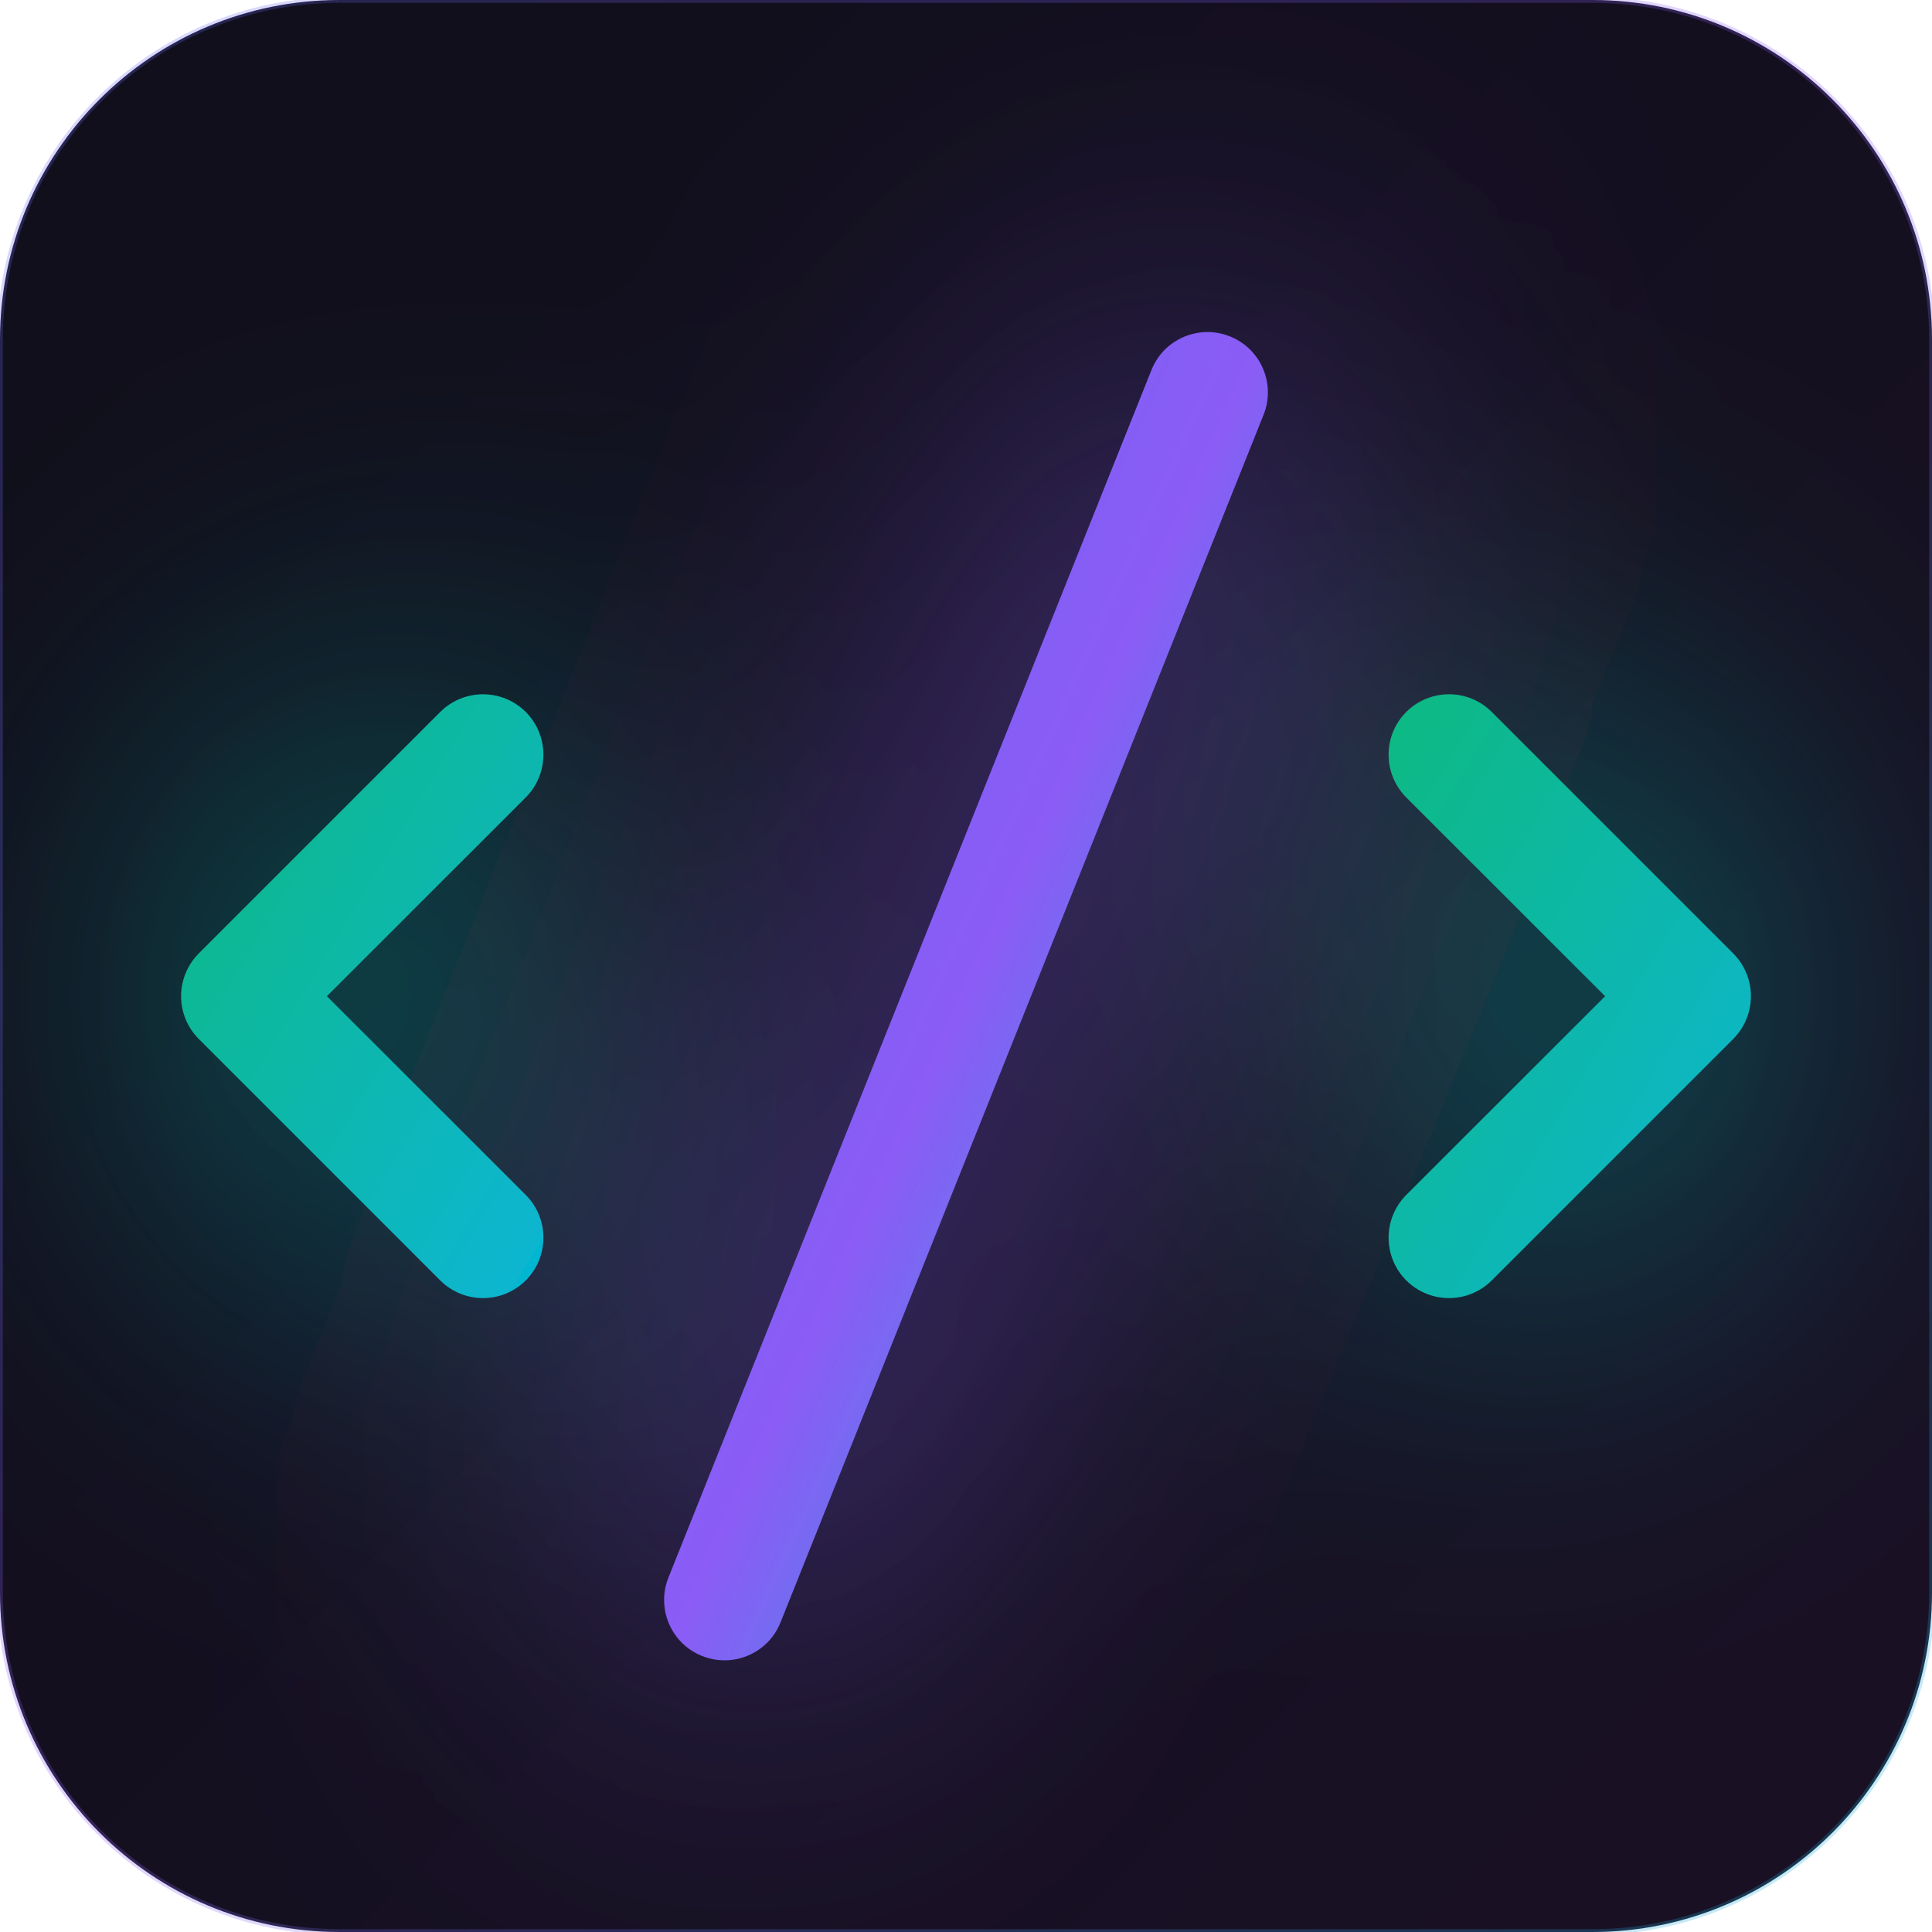
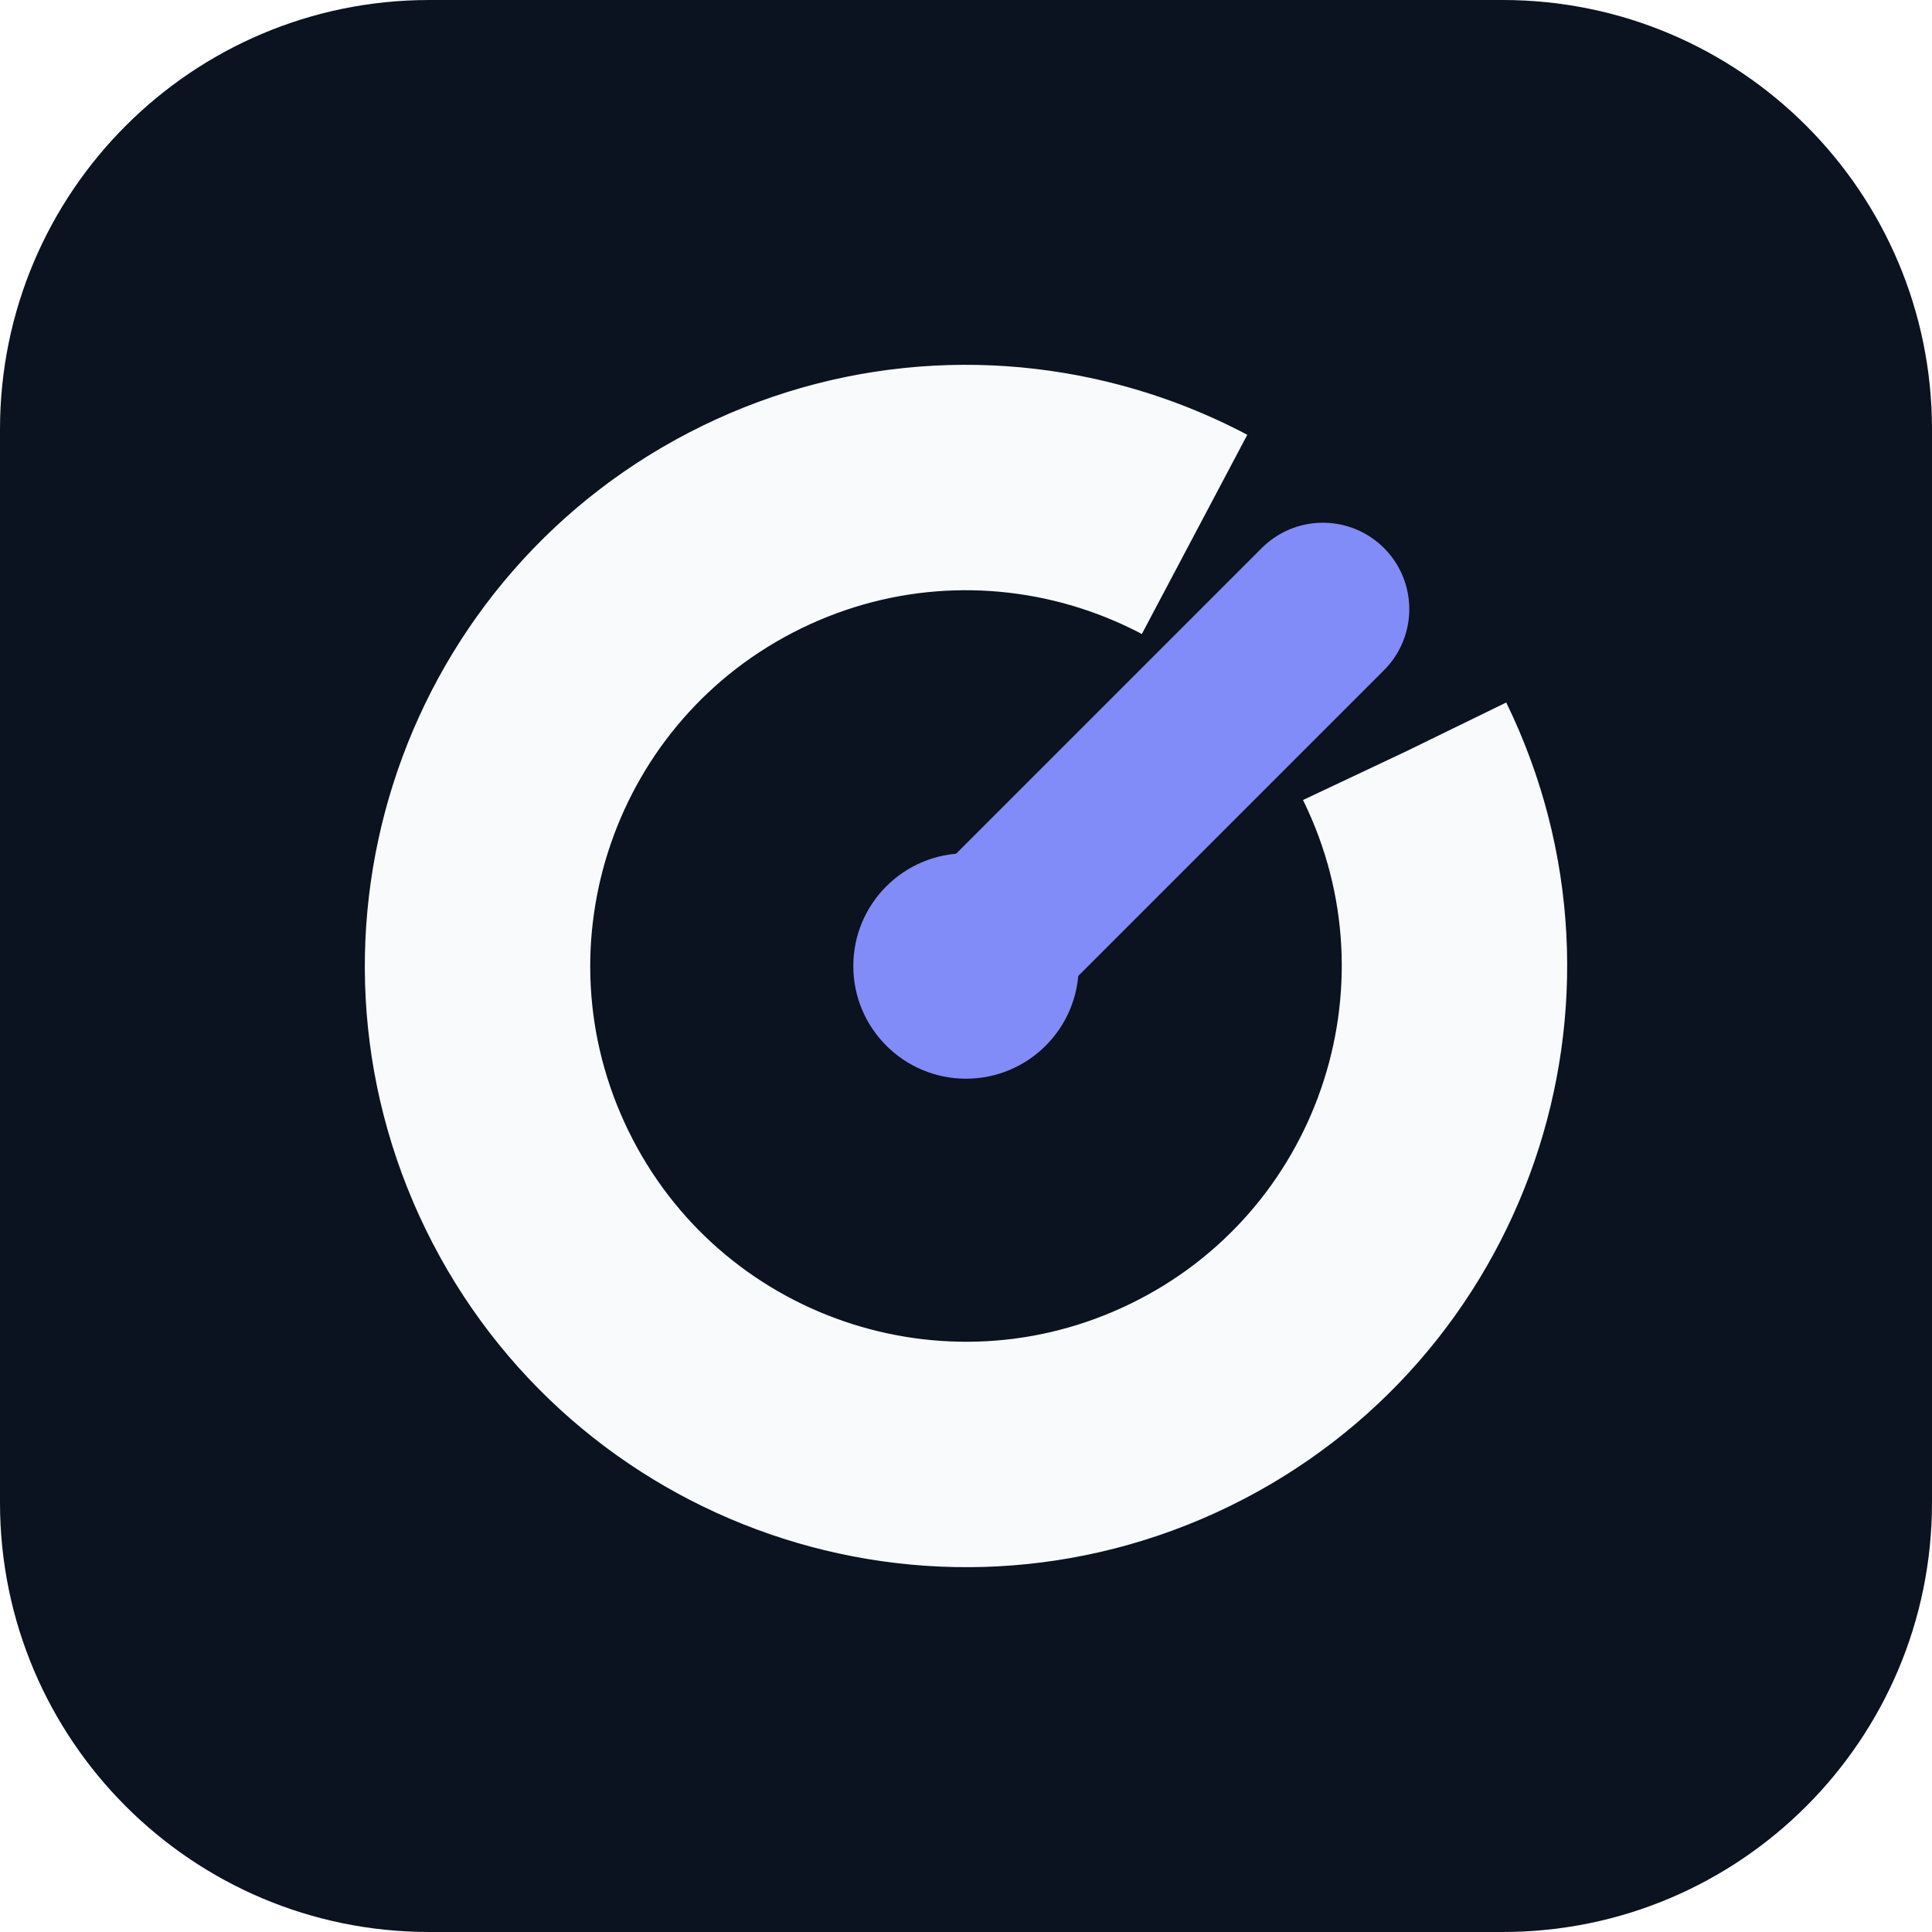
- <svg xmlns="http://www.w3.org/2000/svg" viewBox="0 0 512 512">
-   <defs>
-     <linearGradient id="bg" x1="0%" y1="0%" x2="100%" y2="100%">
-       <stop offset="0%" style="stop-color:#0f0f1a;stop-opacity:1" />
-       <stop offset="100%" style="stop-color:#1a1025;stop-opacity:1" />
-     </linearGradient>
-     <linearGradient id="icon-grad" x1="0%" y1="0%" x2="100%" y2="100%">
-       <stop offset="0%" style="stop-color:#10b981;stop-opacity:1" />
-       <stop offset="100%" style="stop-color:#06b6d4;stop-opacity:1" />
-     </linearGradient>
-     <linearGradient id="slash-grad" x1="0%" y1="0%" x2="100%" y2="100%">
-       <stop offset="0%" style="stop-color:#6366f1;stop-opacity:1" />
-       <stop offset="50%" style="stop-color:#8b5cf6;stop-opacity:1" />
-       <stop offset="100%" style="stop-color:#06b6d4;stop-opacity:1" />
-     </linearGradient>
-     <filter id="glow" x="-30%" y="-30%" width="160%" height="160%">
-       <feGaussianBlur stdDeviation="10" result="coloredBlur" />
-       <feMerge>
-         <feMergeNode in="coloredBlur" />
-         <feMergeNode in="SourceGraphic" />
-       </feMerge>
-     </filter>
-   </defs>
-   <rect width="512" height="512" rx="90" fill="url(#bg)" />
-   <rect width="512" height="512" rx="90" fill="none" stroke="url(#slash-grad)" stroke-width="1.5" opacity="0.25" />
-   <g filter="url(#glow)" transform="translate(256,256) scale(32) translate(-2.5,-5.25)">
-     <path fill-rule="evenodd" clip-rule="evenodd" d="M4.964 0.686C5.067 0.429 4.942 0.138 4.686 0.036C4.429 -0.067 4.138 0.058 4.036 0.314L0.036 10.314C-0.067 10.571 0.058 10.862 0.314 10.964C0.571 11.067 0.862 10.942 0.964 10.686L4.964 0.686Z" fill="url(#slash-grad)" />
-     <path fill-rule="evenodd" clip-rule="evenodd" d="M-1.146 3.146C-0.951 3.342 -0.951 3.658 -1.146 3.854L-2.793 5.5L-1.146 7.146C-0.951 7.342 -0.951 7.658 -1.146 7.854C-1.342 8.049 -1.658 8.049 -1.854 7.854L-3.854 5.854C-4.049 5.658 -4.049 5.342 -3.854 5.146L-1.854 3.146C-1.658 2.951 -1.342 2.951 -1.146 3.146Z" fill="url(#icon-grad)" />
-     <path fill-rule="evenodd" clip-rule="evenodd" d="M6.146 3.146C6.342 2.951 6.658 2.951 6.854 3.146L8.854 5.146C9.049 5.342 9.049 5.658 8.854 5.854L6.854 7.854C6.658 8.049 6.342 8.049 6.146 7.854C5.951 7.658 5.951 7.342 6.146 7.146L7.793 5.5L6.146 3.854C5.951 3.658 5.951 3.342 6.146 3.146Z" fill="url(#icon-grad)" />
+ <svg xmlns="http://www.w3.org/2000/svg" viewBox="0 0 36 36">
+   <rect width="36" height="36" rx="8" fill="#0B1220" />
+   <g transform="translate(5.4 5.4) scale(0.7)">
+     <circle cx="18" cy="18" r="13" fill="none" stroke="#F8FAFC" stroke-width="6" stroke-dasharray="73.5 8.2" transform="rotate(-26 18 18)" />
+     <line x1="18" y1="18" x2="27.5" y2="8.5" stroke="#818CF8" stroke-width="4.6" stroke-linecap="round" />
+     <circle cx="18" cy="18" r="3" fill="#818CF8" />
  </g>
</svg>
